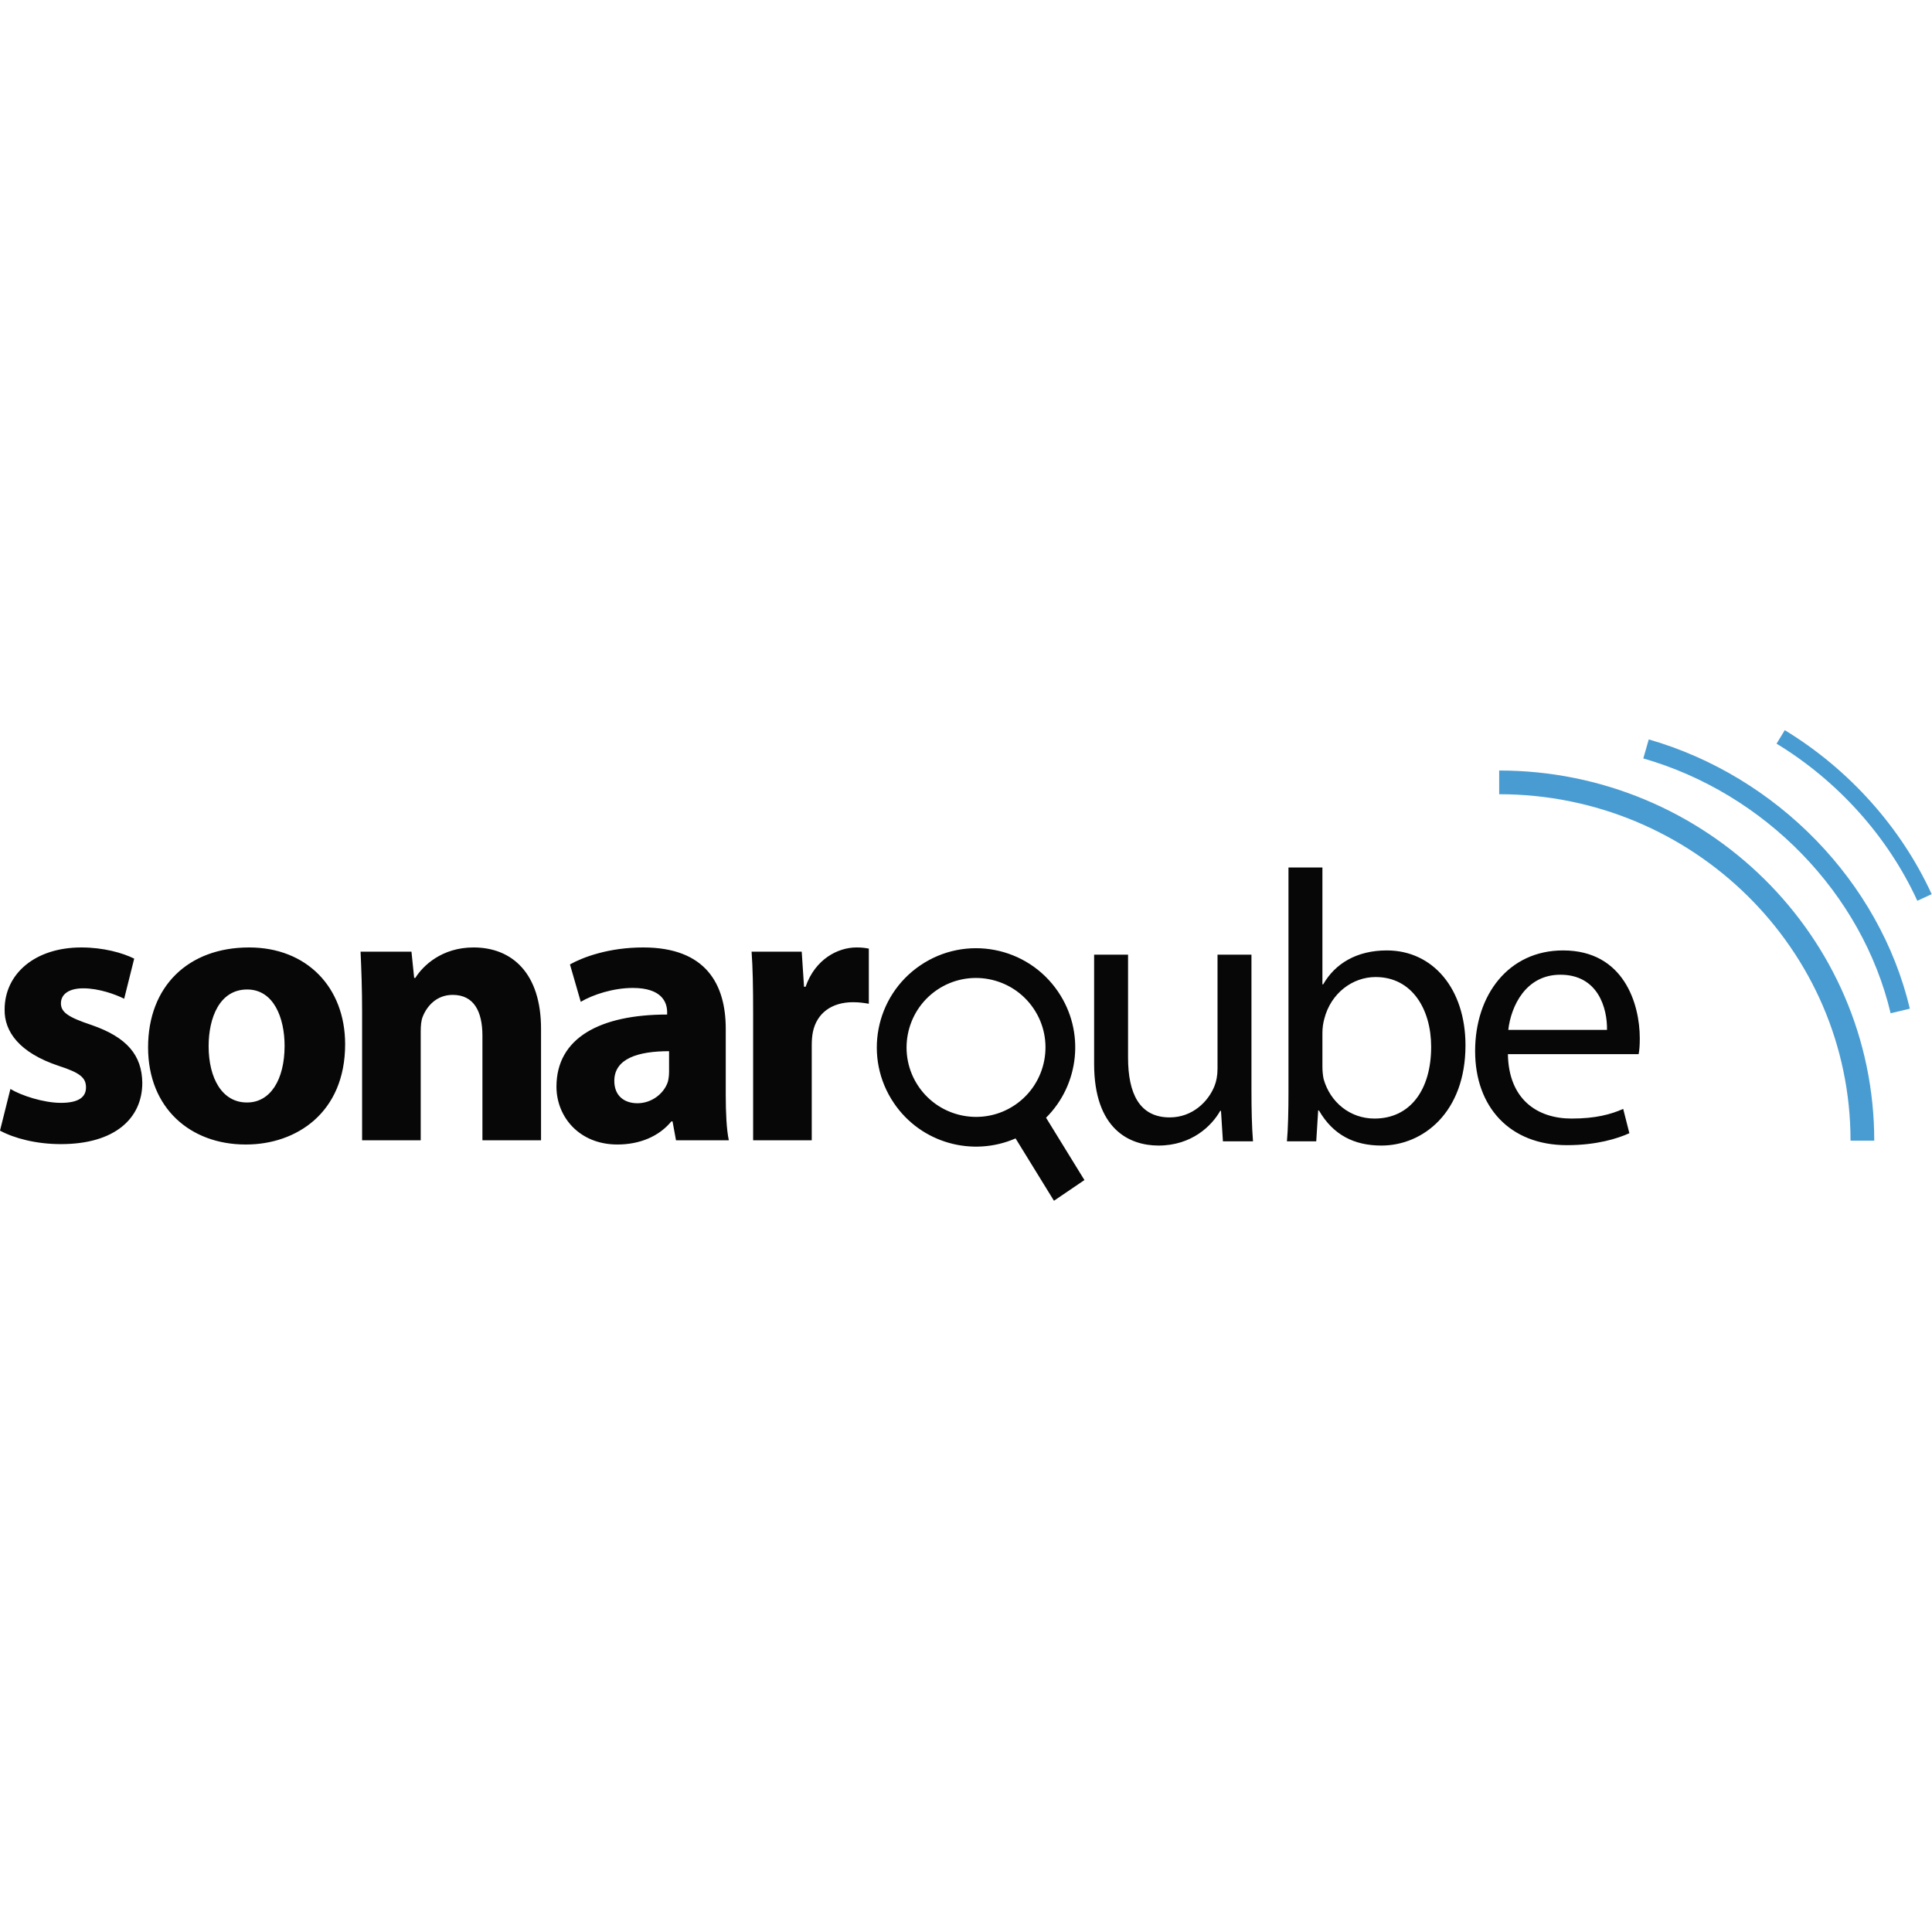
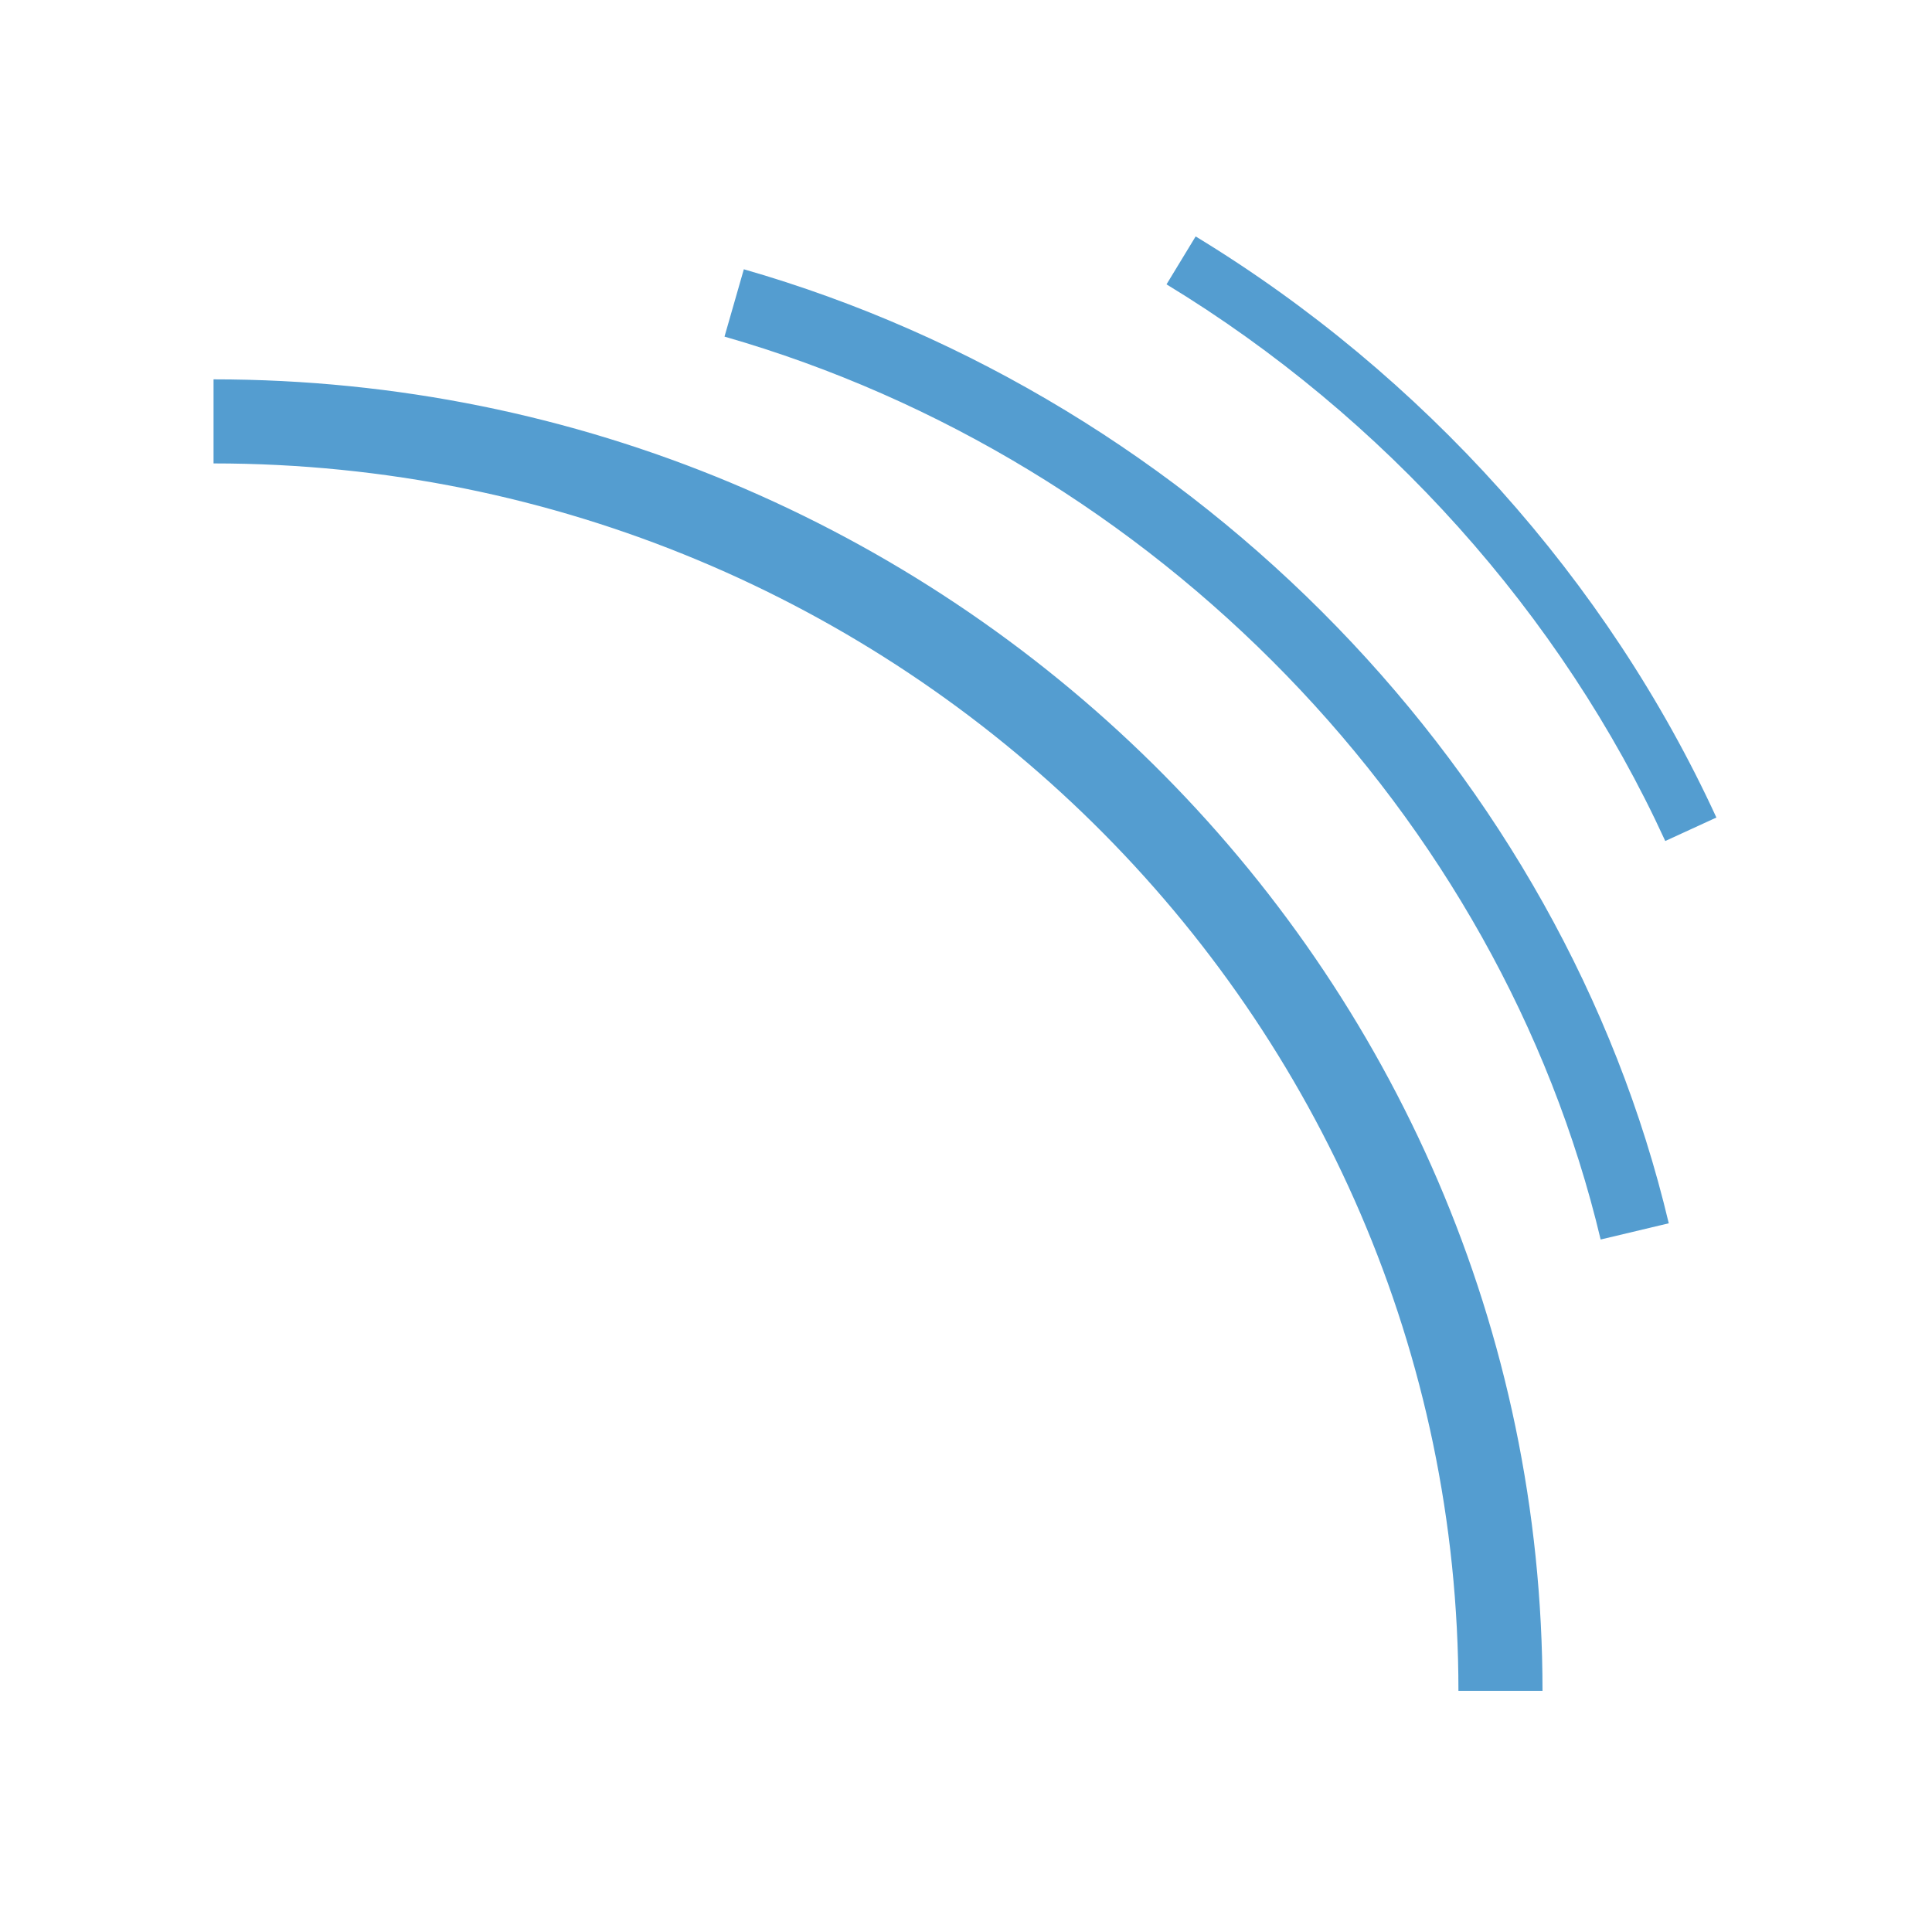
- <svg xmlns="http://www.w3.org/2000/svg" width="800px" height="800px" viewBox="0 -193.5 512 512" version="1.1" preserveAspectRatio="xMidYMid">
-   <g>
-     <path d="M269.001,99.313 C260.604,105.018 249.137,102.83 243.427,94.433 C237.717,86.036 239.91,74.564 248.307,68.845 C256.7,63.14 268.171,65.332 273.881,73.73 C279.596,82.122 277.407,93.598 269.001,99.313 M280.396,69.301 C272.242,57.285 255.882,54.176 243.878,62.339 C231.866,70.502 228.749,86.857 236.916,98.861 C244.138,109.498 257.777,113.143 269.138,108.191 L279.31,124.712 L287.384,119.228 L277.215,102.706 C286.004,93.964 287.631,79.925 280.396,69.301 M0,106.127 C3.781,108.171 9.606,109.704 16.147,109.704 C30.454,109.704 37.71,102.857 37.71,93.455 C37.608,86.199 33.725,81.396 24.22,78.126 C18.089,76.082 16.147,74.753 16.147,72.403 C16.147,69.95 18.293,68.417 22.074,68.417 C26.264,68.417 30.659,70.052 32.907,71.176 L35.564,60.548 C32.498,59.015 27.388,57.584 21.563,57.584 C9.198,57.584 1.226,64.636 1.226,74.038 C1.124,79.863 5.11,85.484 15.534,88.958 C21.257,90.798 22.79,92.127 22.79,94.681 C22.79,97.236 20.848,98.769 16.147,98.769 C11.548,98.769 5.621,96.828 2.759,95.09 L0,106.127 Z M65.201,109.806 C78.486,109.806 91.465,101.426 91.465,83.235 C91.465,68.111 81.246,57.584 66.018,57.584 C49.871,57.584 39.243,67.906 39.243,84.053 C39.243,100.2 50.485,109.806 65.099,109.806 L65.201,109.806 Z M65.405,98.667 C58.865,98.667 55.288,92.229 55.288,83.746 C55.288,76.286 58.149,68.724 65.507,68.724 C72.559,68.724 75.42,76.286 75.42,83.644 C75.42,92.637 71.639,98.667 65.507,98.667 L65.405,98.667 Z M95.962,108.682 L111.495,108.682 L111.495,79.863 C111.495,78.432 111.598,77.002 112.006,75.98 C113.131,73.118 115.686,70.154 119.978,70.154 C125.599,70.154 127.847,74.549 127.847,80.987 L127.847,108.682 L143.381,108.682 L143.381,79.148 C143.381,64.431 135.716,57.584 125.496,57.584 C117.116,57.584 112.109,62.388 110.065,65.658 L109.758,65.658 L109.043,58.709 L95.553,58.709 C95.757,63.205 95.962,68.417 95.962,74.651 L95.962,108.682 Z M192.332,79.148 C192.332,67.395 187.12,57.584 170.462,57.584 C161.367,57.584 154.52,60.139 151.045,62.081 L153.907,71.994 C157.177,70.052 162.593,68.315 167.703,68.315 C175.368,68.315 176.799,72.096 176.799,74.753 L176.799,75.366 C159.119,75.366 147.468,81.498 147.468,94.477 C147.468,102.448 153.498,109.806 163.615,109.806 C169.543,109.806 174.652,107.66 177.923,103.675 L178.229,103.675 L179.149,108.682 L193.15,108.682 C192.537,105.923 192.332,101.324 192.332,96.623 L192.332,79.148 Z M177.31,90.491 C177.31,91.411 177.207,92.331 177.003,93.148 C175.981,96.317 172.711,98.871 168.929,98.871 C165.455,98.871 162.798,96.93 162.798,92.944 C162.798,87.017 169.134,85.075 177.31,85.075 L177.31,90.491 Z M199.588,108.682 L215.122,108.682 L215.122,83.44 C215.122,82.111 215.224,80.987 215.429,79.965 C216.45,75.06 220.334,72.096 226.057,72.096 C227.794,72.096 229.021,72.301 230.247,72.505 L230.247,57.891 C229.123,57.687 228.407,57.584 226.977,57.584 C222.071,57.584 216.042,60.65 213.487,68.008 L213.078,68.008 L212.465,58.709 L199.179,58.709 C199.486,63.001 199.588,67.804 199.588,75.162 L199.588,108.682 Z M331.649,59.497 L322.655,59.497 L322.655,89.747 C322.655,91.484 322.349,93.119 321.838,94.345 C320.203,98.433 316.013,102.623 309.983,102.623 C301.91,102.623 298.946,96.185 298.946,86.783 L298.946,59.497 L289.953,59.497 L289.953,88.418 C289.953,105.689 299.253,110.083 307.019,110.083 C315.808,110.083 321.122,104.871 323.371,100.886 L323.575,100.886 L324.086,108.959 L332.057,108.959 C331.751,105.076 331.649,100.579 331.649,95.367 L331.649,59.497 Z M341.459,96.185 C341.459,100.579 341.357,105.587 341.051,108.959 L348.818,108.959 L349.329,100.784 L349.533,100.784 C353.314,107.324 358.935,110.083 366.089,110.083 C377.126,110.083 388.367,101.295 388.367,83.513 C388.367,68.592 379.783,58.372 367.519,58.372 C359.548,58.372 353.825,61.847 350.657,67.366 L350.453,67.366 L350.453,36.4 L341.459,36.4 L341.459,96.185 Z M350.453,80.242 C350.453,78.812 350.657,77.585 350.964,76.461 C352.701,69.716 358.424,65.424 364.556,65.424 C374.162,65.424 379.272,73.906 379.272,83.921 C379.272,95.265 373.753,102.93 364.249,102.93 C357.811,102.93 352.497,98.638 350.759,92.404 C350.555,91.382 350.453,90.257 350.453,89.133 L350.453,80.242 Z M434.253,85.863 C434.458,84.841 434.56,83.513 434.56,81.673 C434.56,72.578 430.37,58.372 414.223,58.372 C399.813,58.372 390.922,70.125 390.922,85.046 C390.922,99.864 400.12,109.981 415.245,109.981 C423.114,109.981 428.632,108.244 431.8,106.813 L430.165,100.375 C426.895,101.806 422.909,102.93 416.471,102.93 C407.478,102.93 399.813,97.922 399.609,85.863 L434.253,85.863 Z M399.711,79.425 C400.426,73.191 404.31,64.811 413.507,64.811 C423.523,64.811 425.975,73.702 425.873,79.425 L399.711,79.425 Z" fill="#070707">
- 
- </path>
-     <path d="M496.694,108.787 L490.409,108.787 C490.409,58.162 448.636,16.977 397.295,16.977 L397.295,10.692 C452.106,10.692 496.694,54.687 496.694,108.787 Z M501.037,75.02 C493.496,43.263 467.759,16.756 435.491,7.49 L436.939,2.453 C470.996,12.234 498.158,40.235 506.13,73.807 L501.037,75.02 Z M508.114,45.217 C500.339,28.261 487.079,13.473 470.808,3.581 L472.984,0 C489.974,10.33 503.792,25.758 511.916,43.467 L508.114,45.217 Z" fill="#499CD2" fill-rule="nonzero">
- 
- </path>
-   </g>
+ <svg xmlns="http://www.w3.org/2000/svg" viewBox="0 0 128 128">
+   <path fill="#549dd0" d="M102.195 112.023h-5.57c0-44.84-37-81.32-82.477-81.32v-5.57c48.551 0 88.047 38.976 88.047 86.89Zm3.852-29.902C99.359 54 76.567 30.5 48 22.301l1.281-4.461C79.434 26.5 103.5 51.309 110.56 81.047Zm4.281-26.402c-6.887-15.02-18.625-28.117-33.043-36.88l1.93-3.175c15.047 9.145 27.297 22.82 34.5 38.5Zm0 0" />
</svg>
